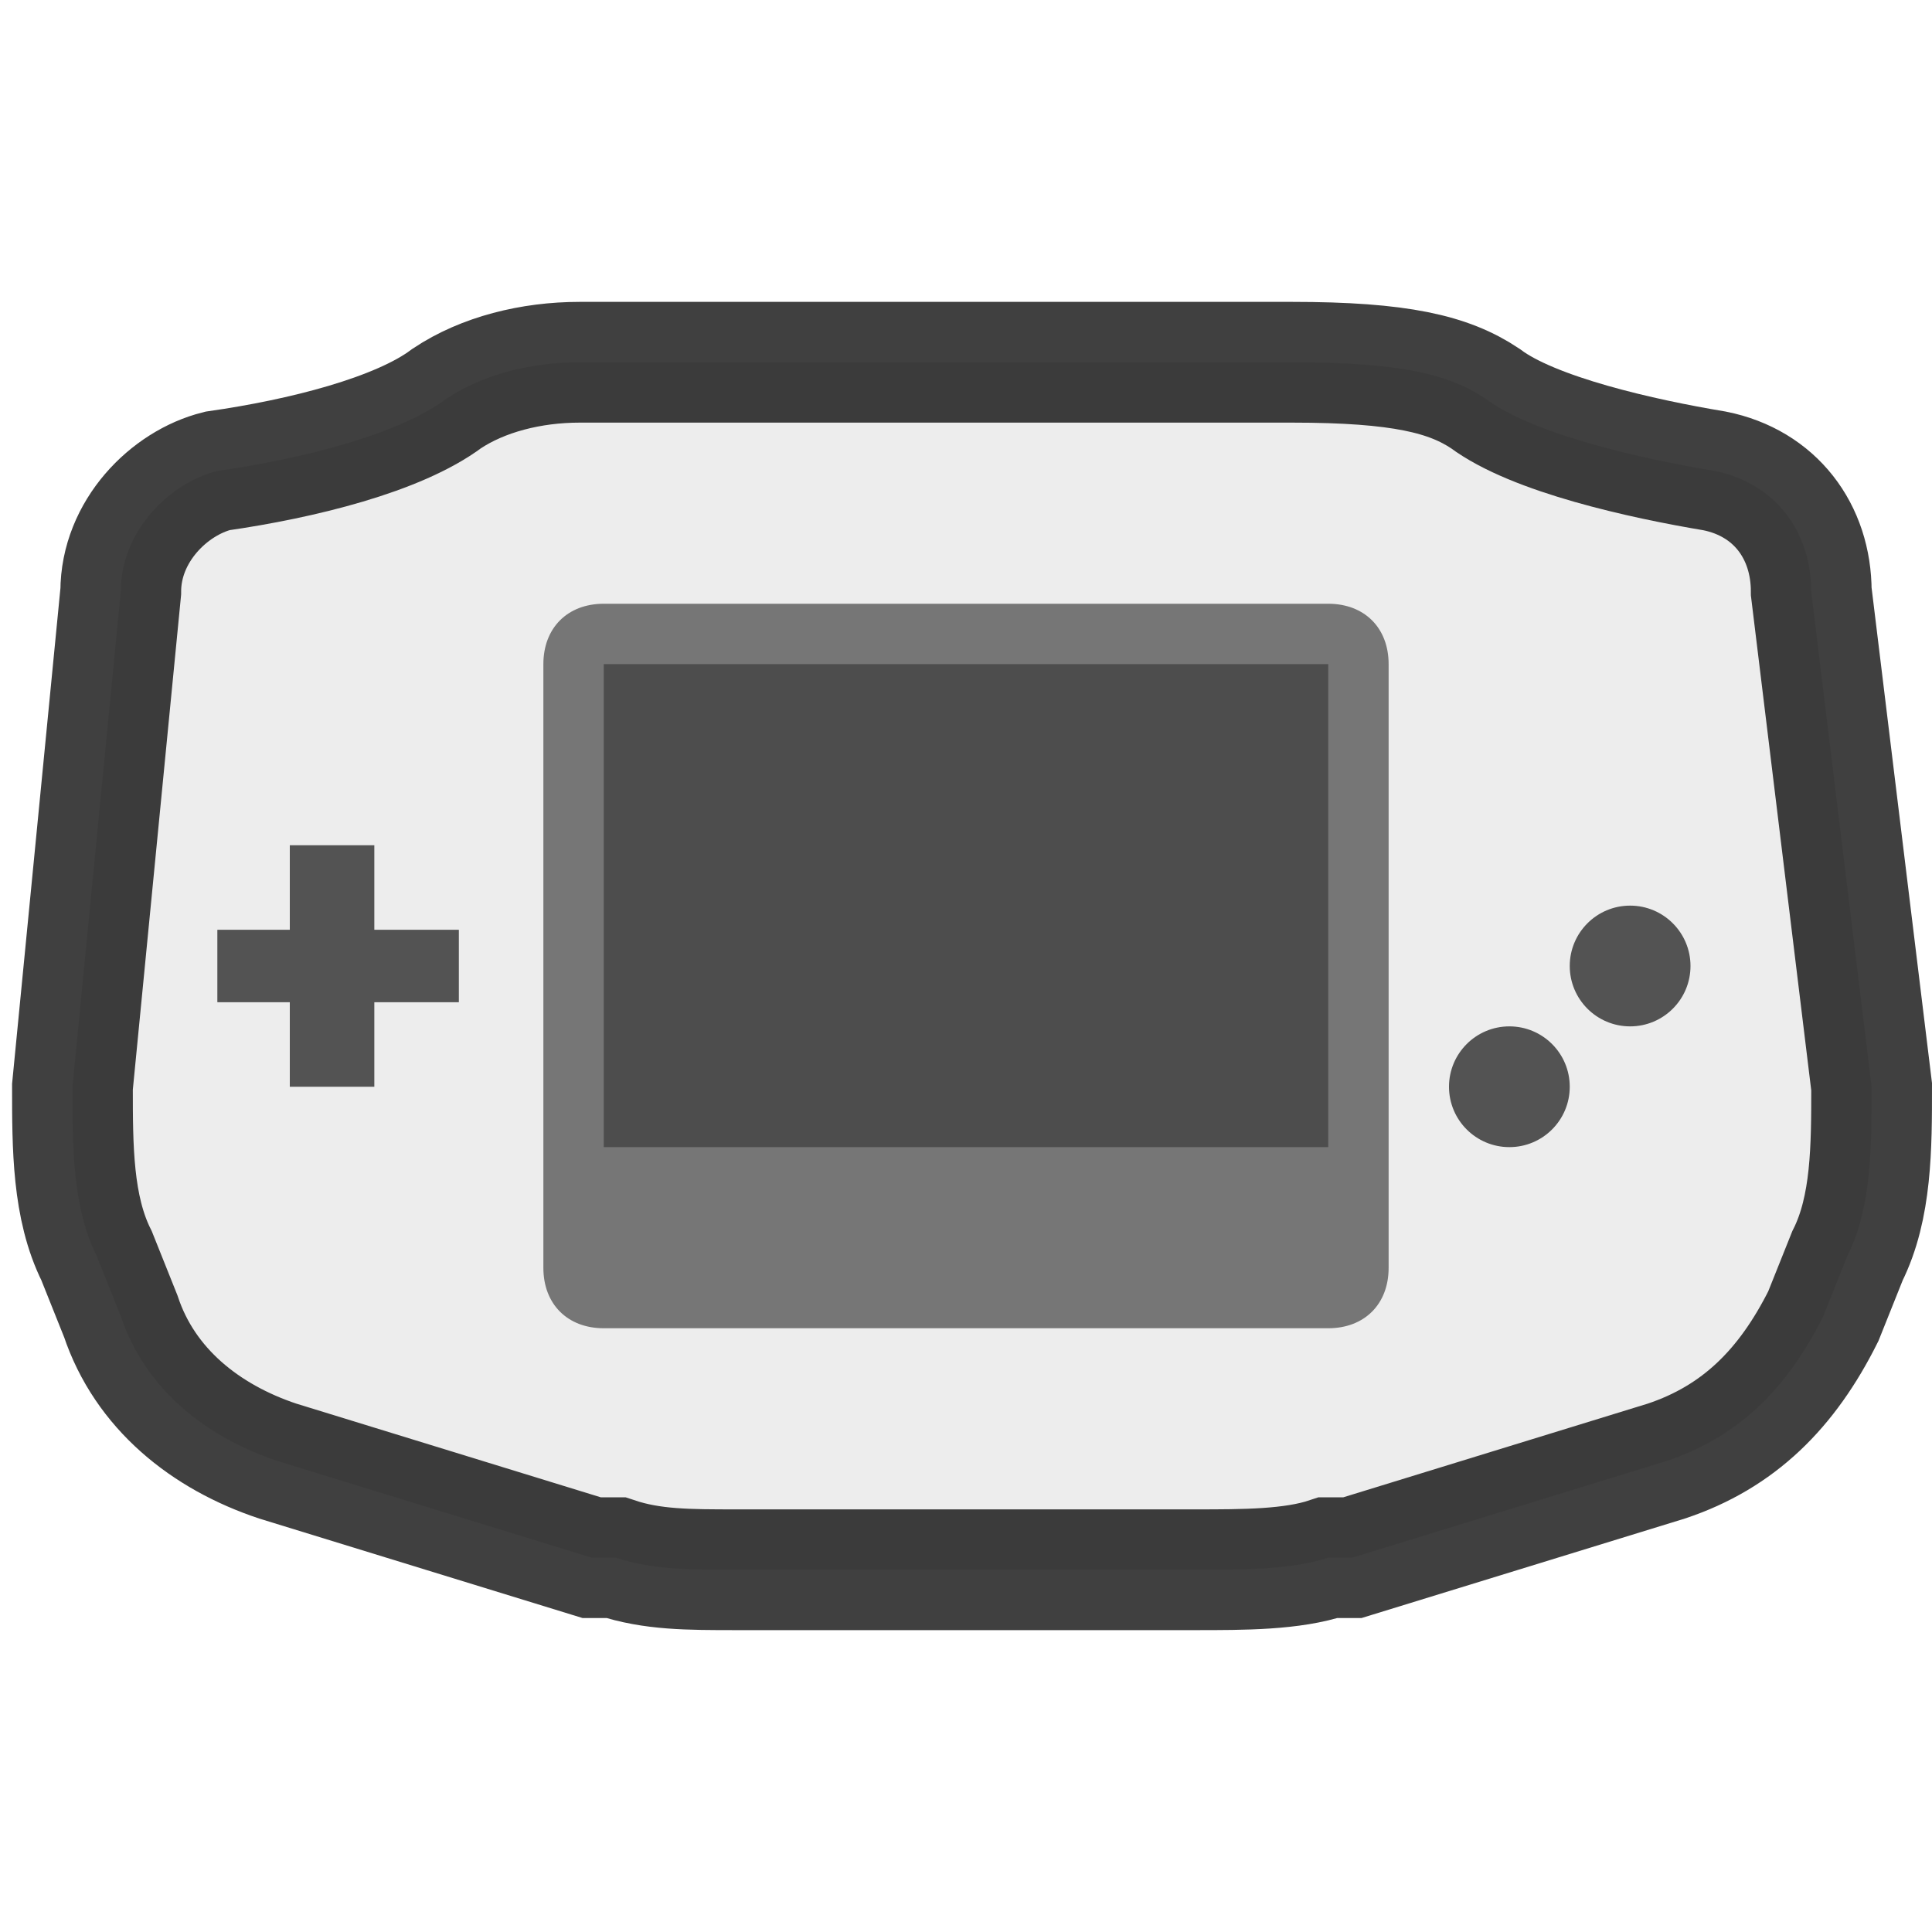
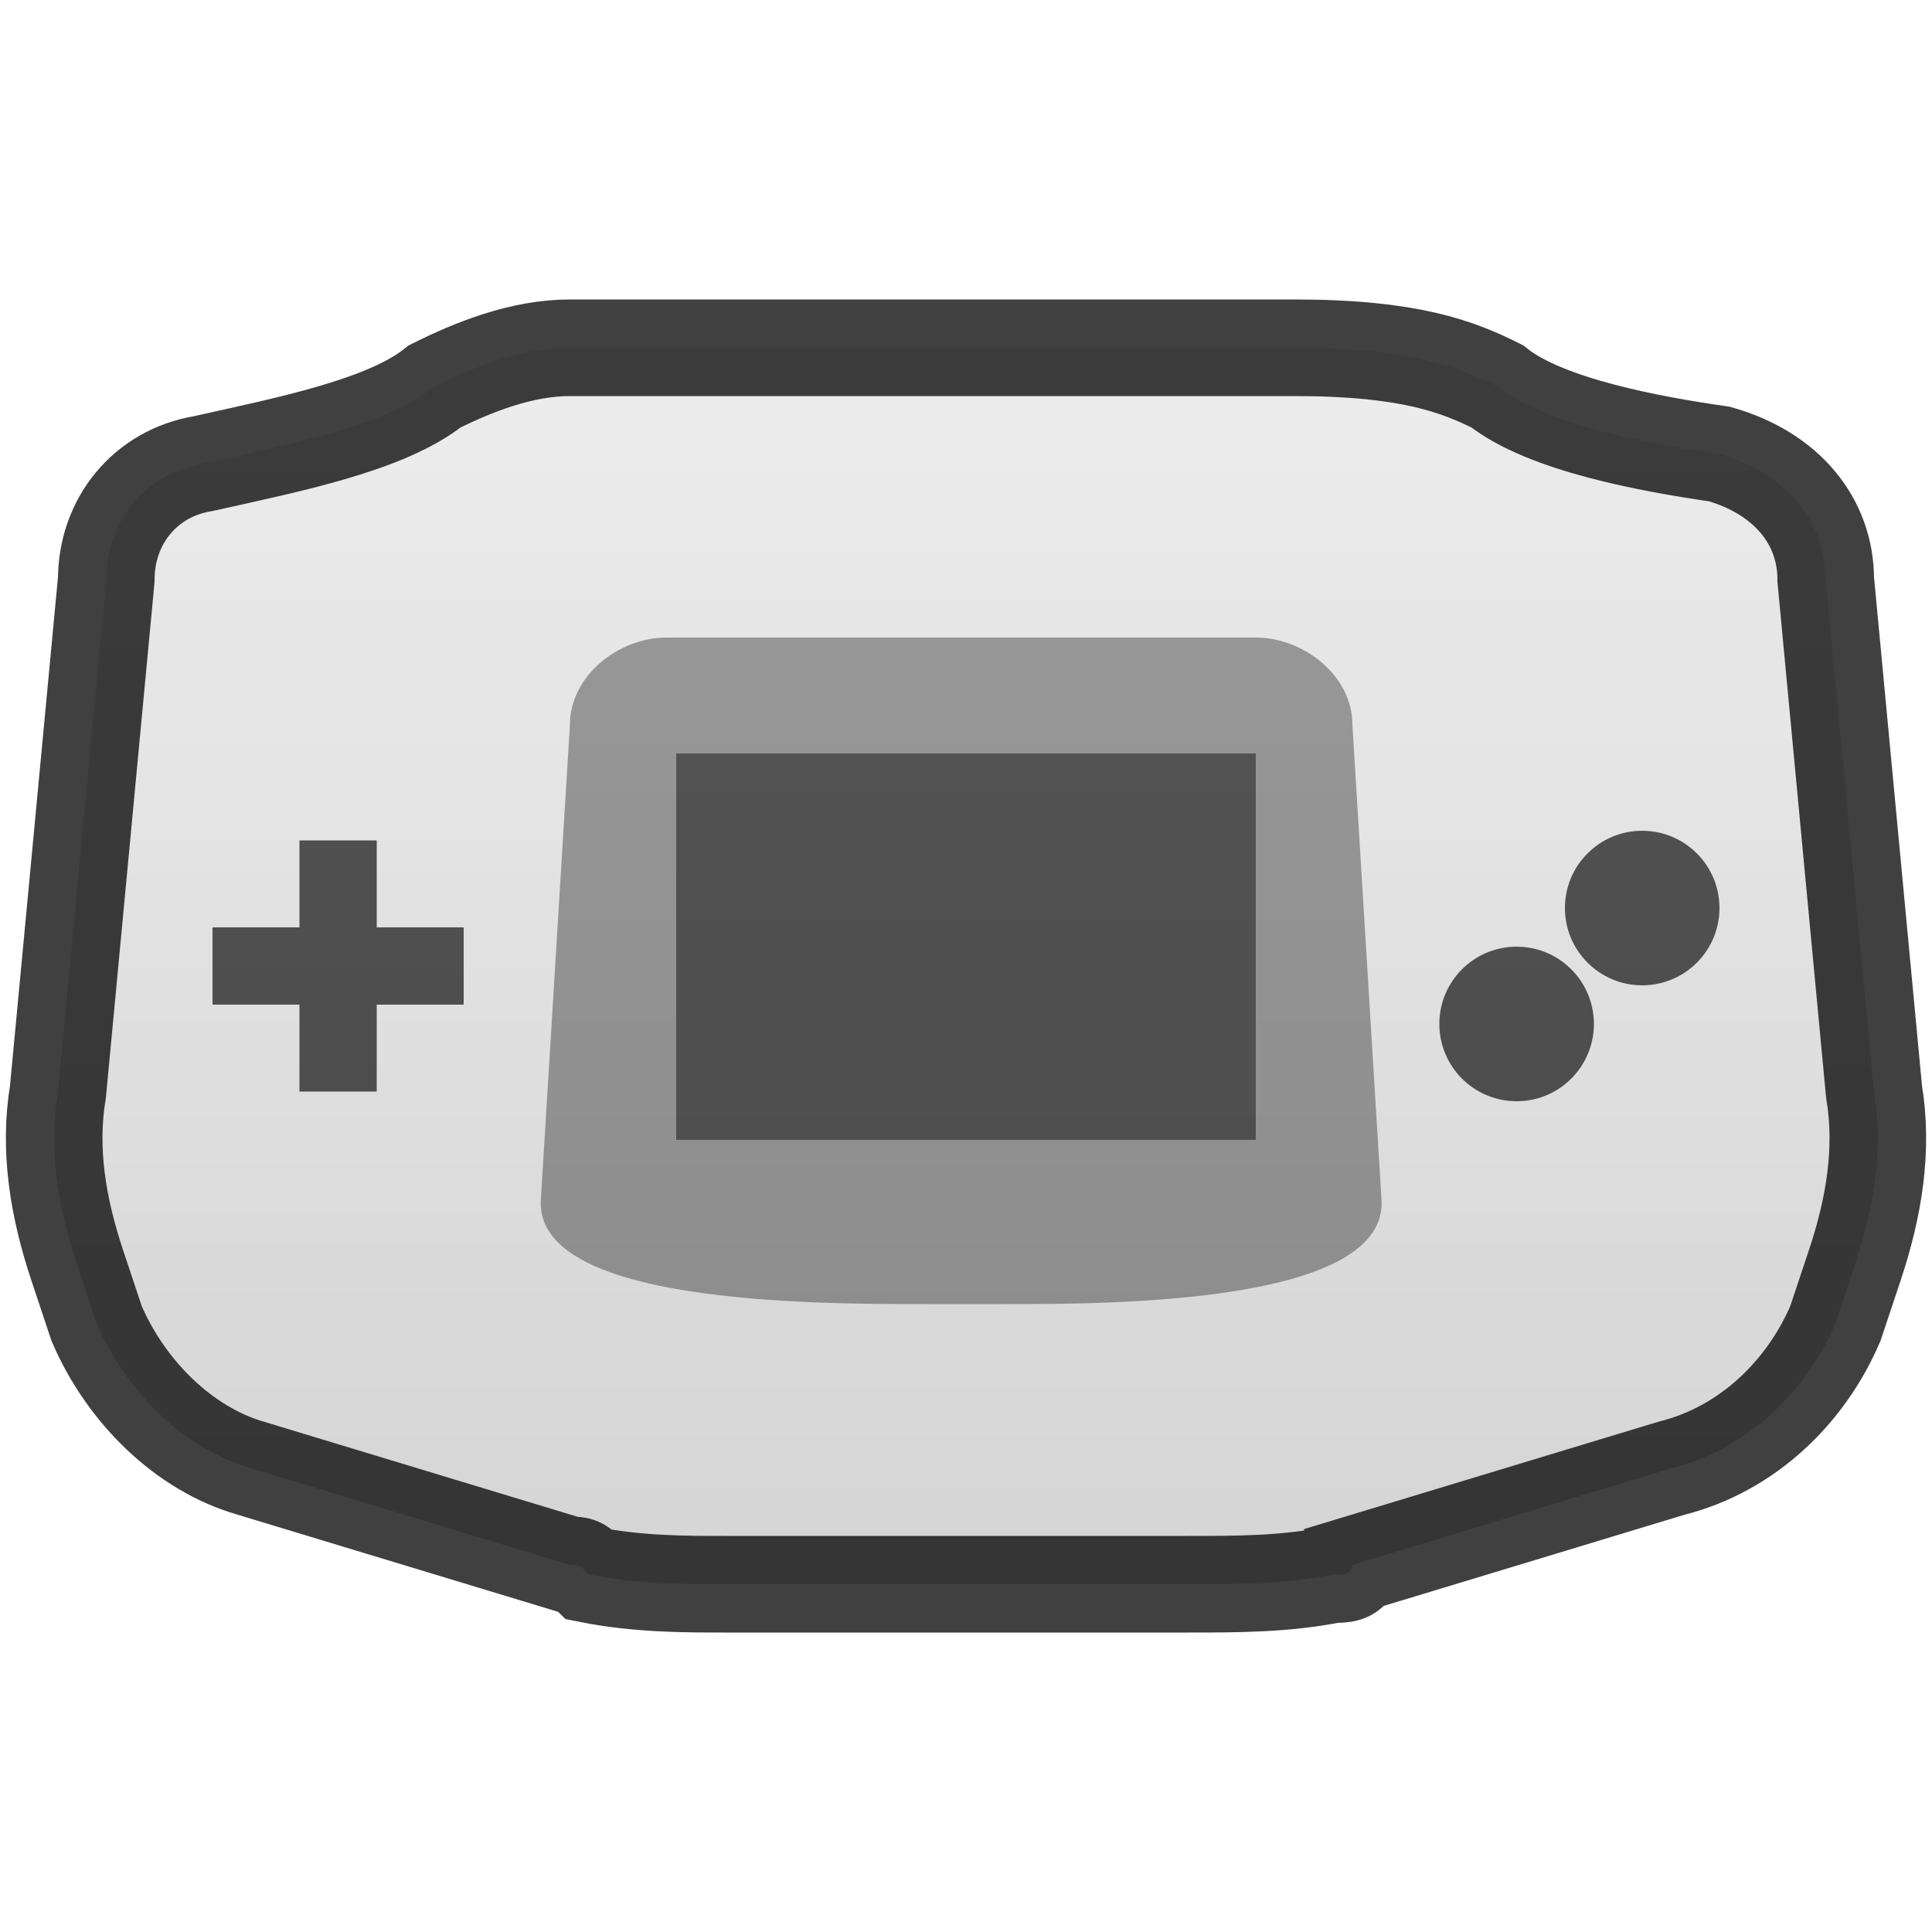
- <svg xmlns="http://www.w3.org/2000/svg" version="1.1" x="0px" y="0px" viewBox="0 0 16 16" style="enable-background:new 0 0 16 16;" xml:space="preserve">
+ <svg xmlns="http://www.w3.org/2000/svg" version="1.1" x="0px" y="0px" viewBox="-2 -2 20 20" style="enable-background:new -2 -2 20 20;" xml:space="preserve">
  <style type="text/css">
	.st0{fill:#EDEDED;stroke:#000000;stroke-miterlimit:10;stroke-opacity:0.75;}
- 	.st1{display:none;}
- 	.st2{display:inline;opacity:0.3;}
- 	.st3{opacity:0.65;}
- 	.st4{fill-opacity:0.65;}
- 	.st5{fill-opacity:0.5;}
- 	.st6{fill-opacity:0.35;}
+ 	.st1{opacity:0.35;fill:url(#SVGID_1_);}
+ 	.st2{opacity:0.65;}
+ 	.st3{fill-opacity:0.65;}
+ 	.st4{fill-opacity:0.35;}
+ 	.st5{fill-opacity:0.45;}
</style>
-   <g id="Capa_2">
-     <path class="st0" d="M15.1,10.9l0.2-0.5c0.2-0.4,0.2-0.9,0.2-1.4L15,4.9c0-0.5-0.3-0.9-0.8-1c-0.6-0.1-1.5-0.3-1.9-0.6   C12,3.1,11.6,3,10.7,3L4.8,3C4.4,3,4,3.1,3.7,3.3C3.3,3.6,2.5,3.8,1.8,3.9C1.4,4,1,4.4,1,4.9L0.6,9c0,0.5,0,1,0.2,1.4l0.2,0.5   c0.2,0.6,0.7,1,1.3,1.2l2.6,0.8c0.1,0,0.1,0,0.2,0C5.4,13,5.7,13,6.1,13h3.8c0.4,0,0.8,0,1.1-0.1c0.1,0,0.1,0,0.2,0l2.6-0.8   C14.4,11.9,14.8,11.5,15.1,10.9z" />
+   <g id="_x31_">
+     <path class="st0" d="M17,11.7l0.2-0.6c0.2-0.6,0.3-1.2,0.2-1.8L16.9,4c0-0.6-0.4-1.1-1.1-1.3C15.1,2.6,14,2.4,13.5,2   c-0.4-0.2-0.9-0.4-2.1-0.4l-7.5,0C3.4,1.6,2.9,1.8,2.5,2C2,2.4,1,2.6,0.1,2.8C-0.5,2.9-0.9,3.4-0.9,4l-0.5,5.3   c-0.1,0.6,0,1.2,0.2,1.8l0.2,0.6c0.3,0.7,0.9,1.3,1.6,1.5l3.3,1c0.1,0,0.1,0,0.2,0.1c0.5,0.1,1,0.1,1.4,0.1h4.8c0.5,0,1,0,1.5-0.1   c0.1,0,0.2,0,0.2-0.1l3.3-1C16.1,13,16.7,12.4,17,11.7z" />
  </g>
-   <g id="Capa_5" class="st1">
-     <path class="st2" d="M14.8,11.3c-0.5,0.5-1.3,1.7-3.4,1.7H4.7c-2.1,0-3.2-1.3-3.6-1.7H14.8z" />
+   <g id="_x32_">
+     <linearGradient id="SVGID_1_" gradientUnits="userSpaceOnUse" x1="8" y1="14.383" x2="8" y2="1.617">
+       <stop offset="0" style="stop-color:#000000;stop-opacity:0.3" />
+       <stop offset="1" style="stop-color:#000000;stop-opacity:0" />
+     </linearGradient>
+     <path class="st1" d="M17,11.7l0.2-0.6c0.2-0.6,0.3-1.2,0.2-1.8L16.9,4c0-0.6-0.4-1.1-1.1-1.3C15.1,2.6,14,2.4,13.5,2   c-0.4-0.2-0.9-0.4-2.1-0.4l-7.5,0C3.4,1.6,2.9,1.8,2.5,2C2,2.4,1,2.6,0.1,2.8C-0.5,2.9-0.9,3.4-0.9,4l-0.5,5.3   c-0.1,0.6,0,1.2,0.2,1.8l0.2,0.6c0.3,0.7,0.9,1.3,1.6,1.5l3.3,1c0.1,0,0.1,0,0.2,0.1c0.5,0.1,1,0.1,1.4,0.1h4.8c0.5,0,1,0,1.5-0.1   c0.1,0,0.2,0,0.2-0.1l3.3-1C16.1,13,16.7,12.4,17,11.7z" />
  </g>
-   <g id="Capa_4">
-     <circle class="st3" cx="13.5" cy="8" r="0.5" />
-     <circle class="st3" cx="12.5" cy="9" r="0.5" />
+   <g id="_x33_">
+     <circle class="st2" cx="15" cy="7.4" r="0.8" />
+     <circle class="st2" cx="13.7" cy="8.6" r="0.8" />
  </g>
-   <g id="Capa_6">
-     <polygon class="st4" points="3.8,7.7 3.1,7.7 3.1,7 2.4,7 2.4,7.7 1.8,7.7 1.8,8.3 2.4,8.3 2.4,9 3.1,9 3.1,8.3 3.8,8.3  " />
+   <g id="_x34_">
+     <polygon class="st3" points="2.8,7.6 1.9,7.6 1.9,6.7 1.1,6.7 1.1,7.6 0.2,7.6 0.2,8.4 1.1,8.4 1.1,9.3 1.9,9.3 1.9,8.4 2.8,8.4     " />
  </g>
-   <g id="Capa_3">
-     <path class="st5" d="M11,11H5c-0.3,0-0.5-0.2-0.5-0.5v-5C4.5,5.2,4.7,5,5,5h6c0.3,0,0.5,0.2,0.5,0.5v5C11.5,10.8,11.3,11,11,11z" />
+   <g id="_x35_">
+     <path class="st4" d="M8.4,11.5H7.6c-1.2,0-4.1,0-4-1.1l0.3-4.9c0-0.5,0.5-0.9,1-0.9h6.1c0.5,0,1,0.4,1,0.9l0.3,4.9   C12.4,11.5,9.5,11.5,8.4,11.5z" />
  </g>
-   <g id="Capa_7">
-     <rect x="5" y="5.5" class="st6" width="6" height="4" />
+   <g id="_x36_">
+     <rect x="5" y="5.8" class="st5" width="6" height="4" />
  </g>
</svg>
